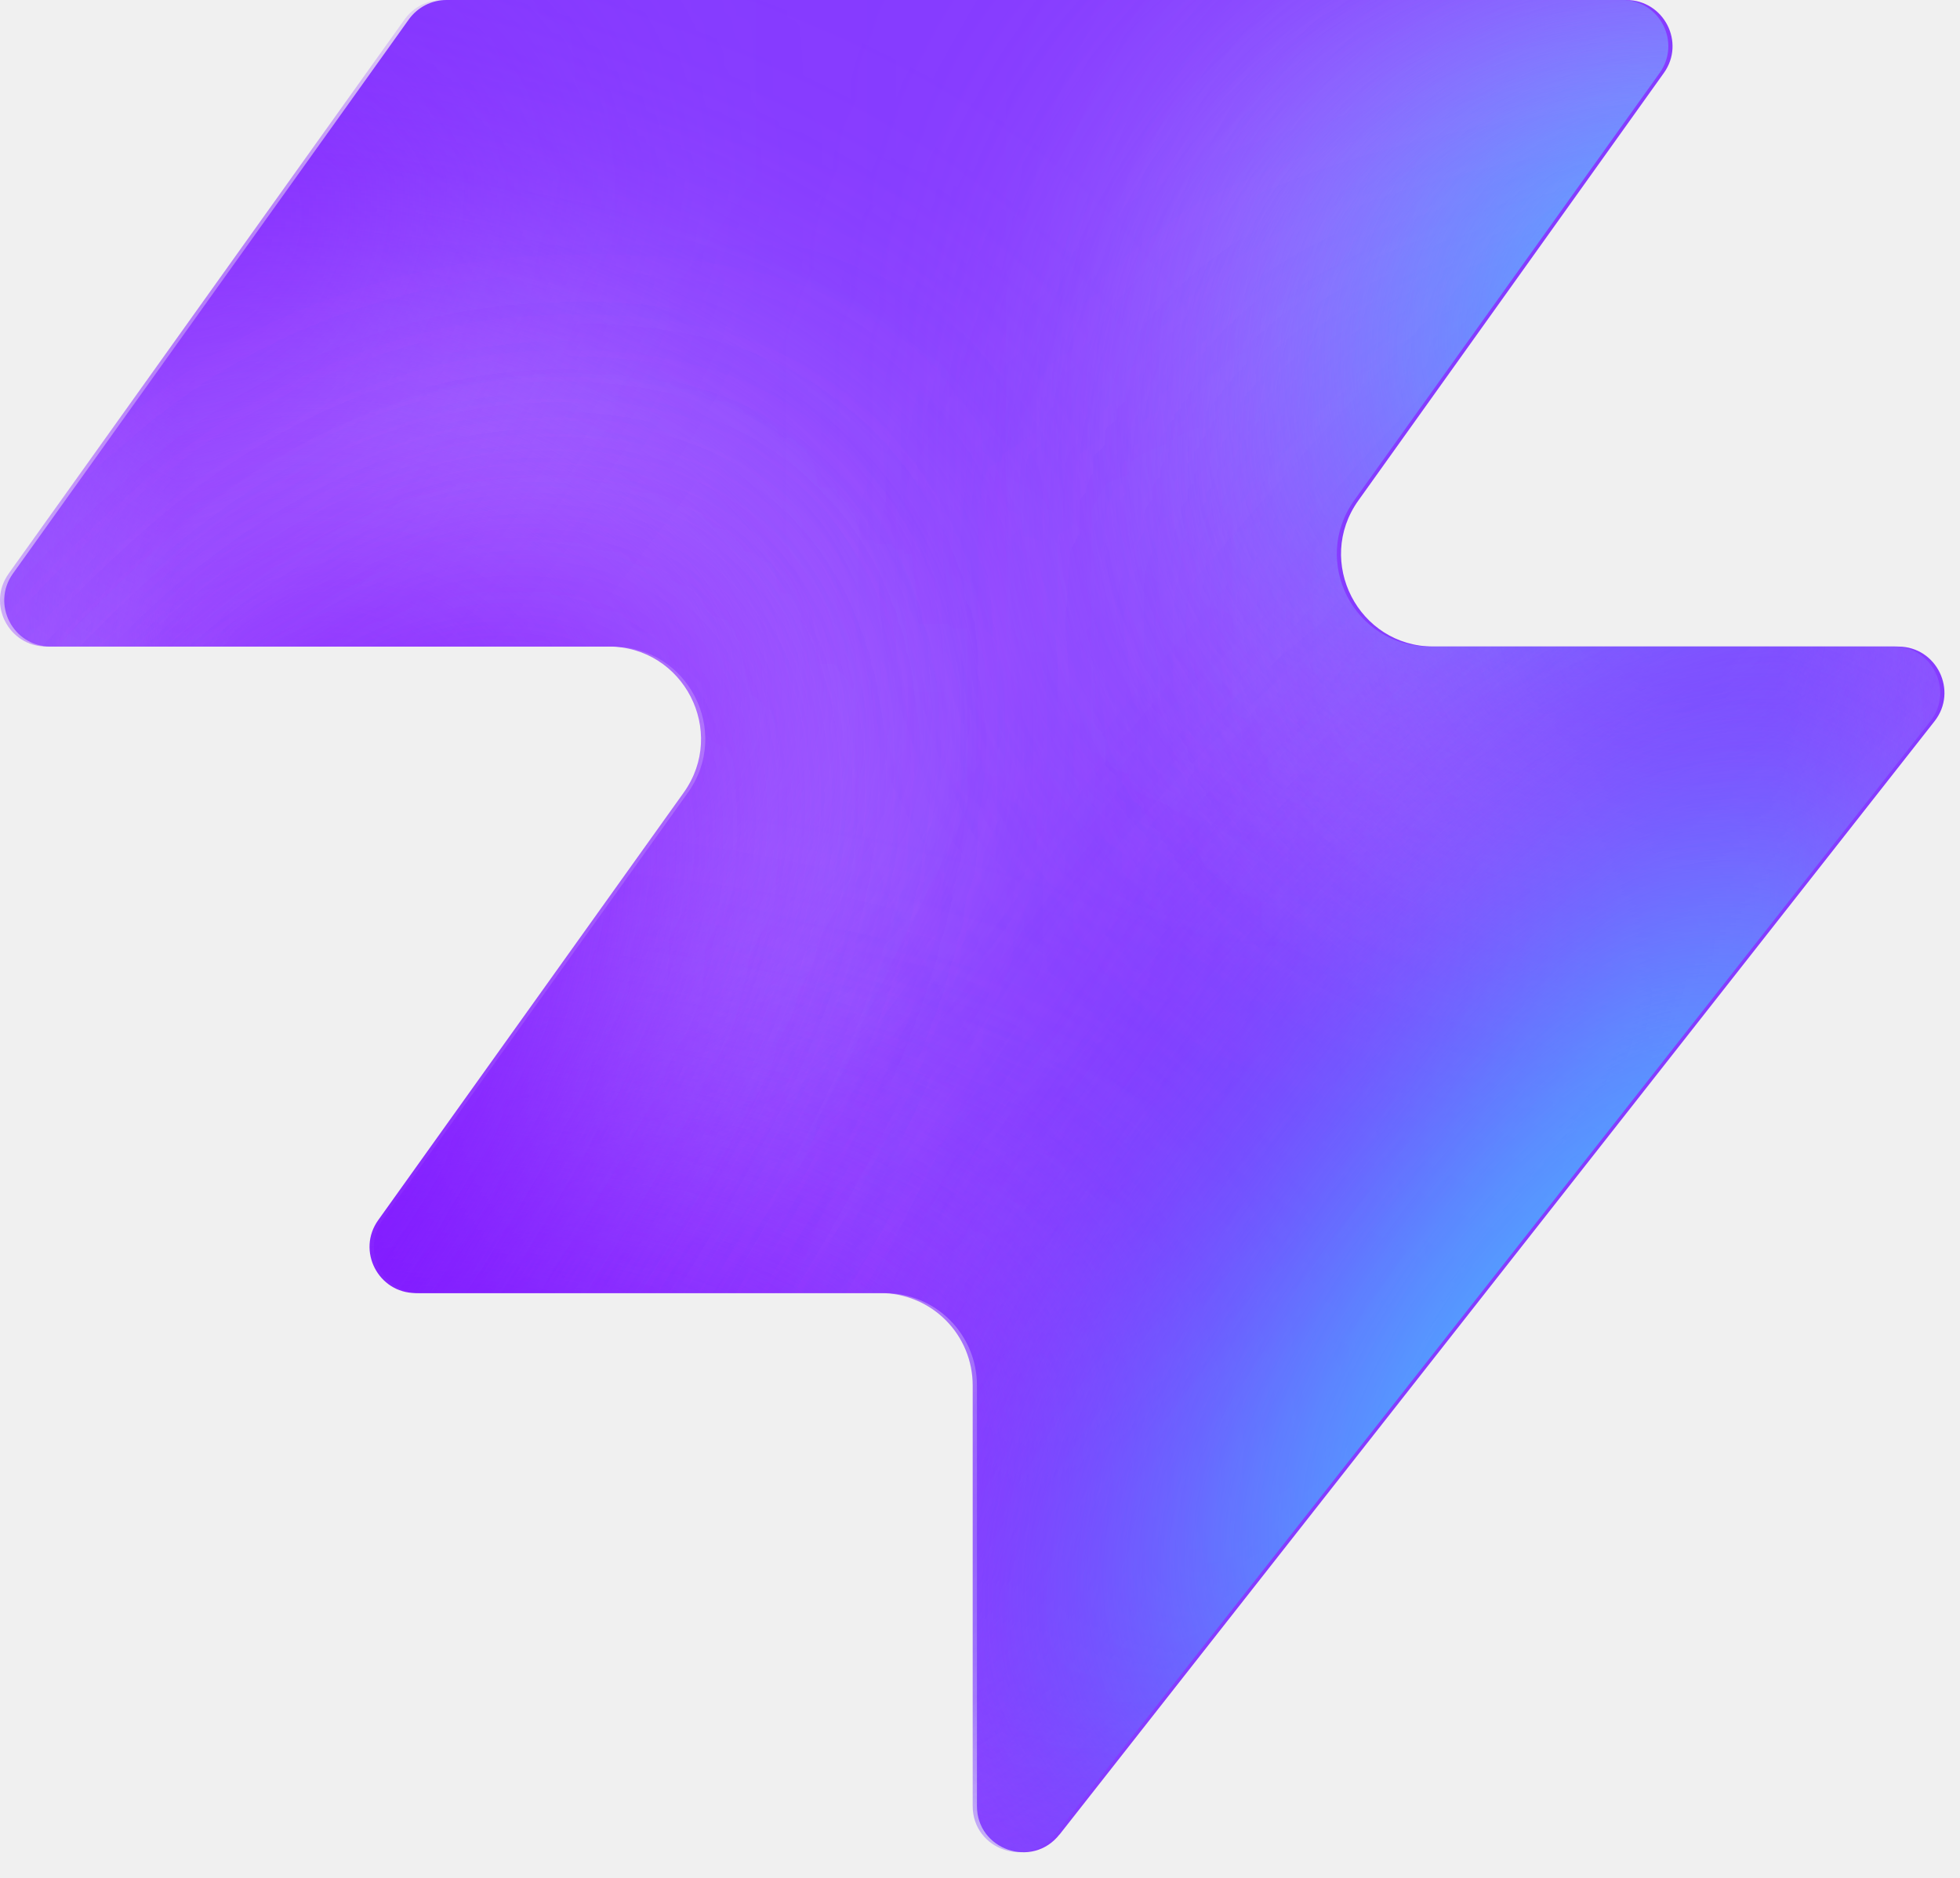
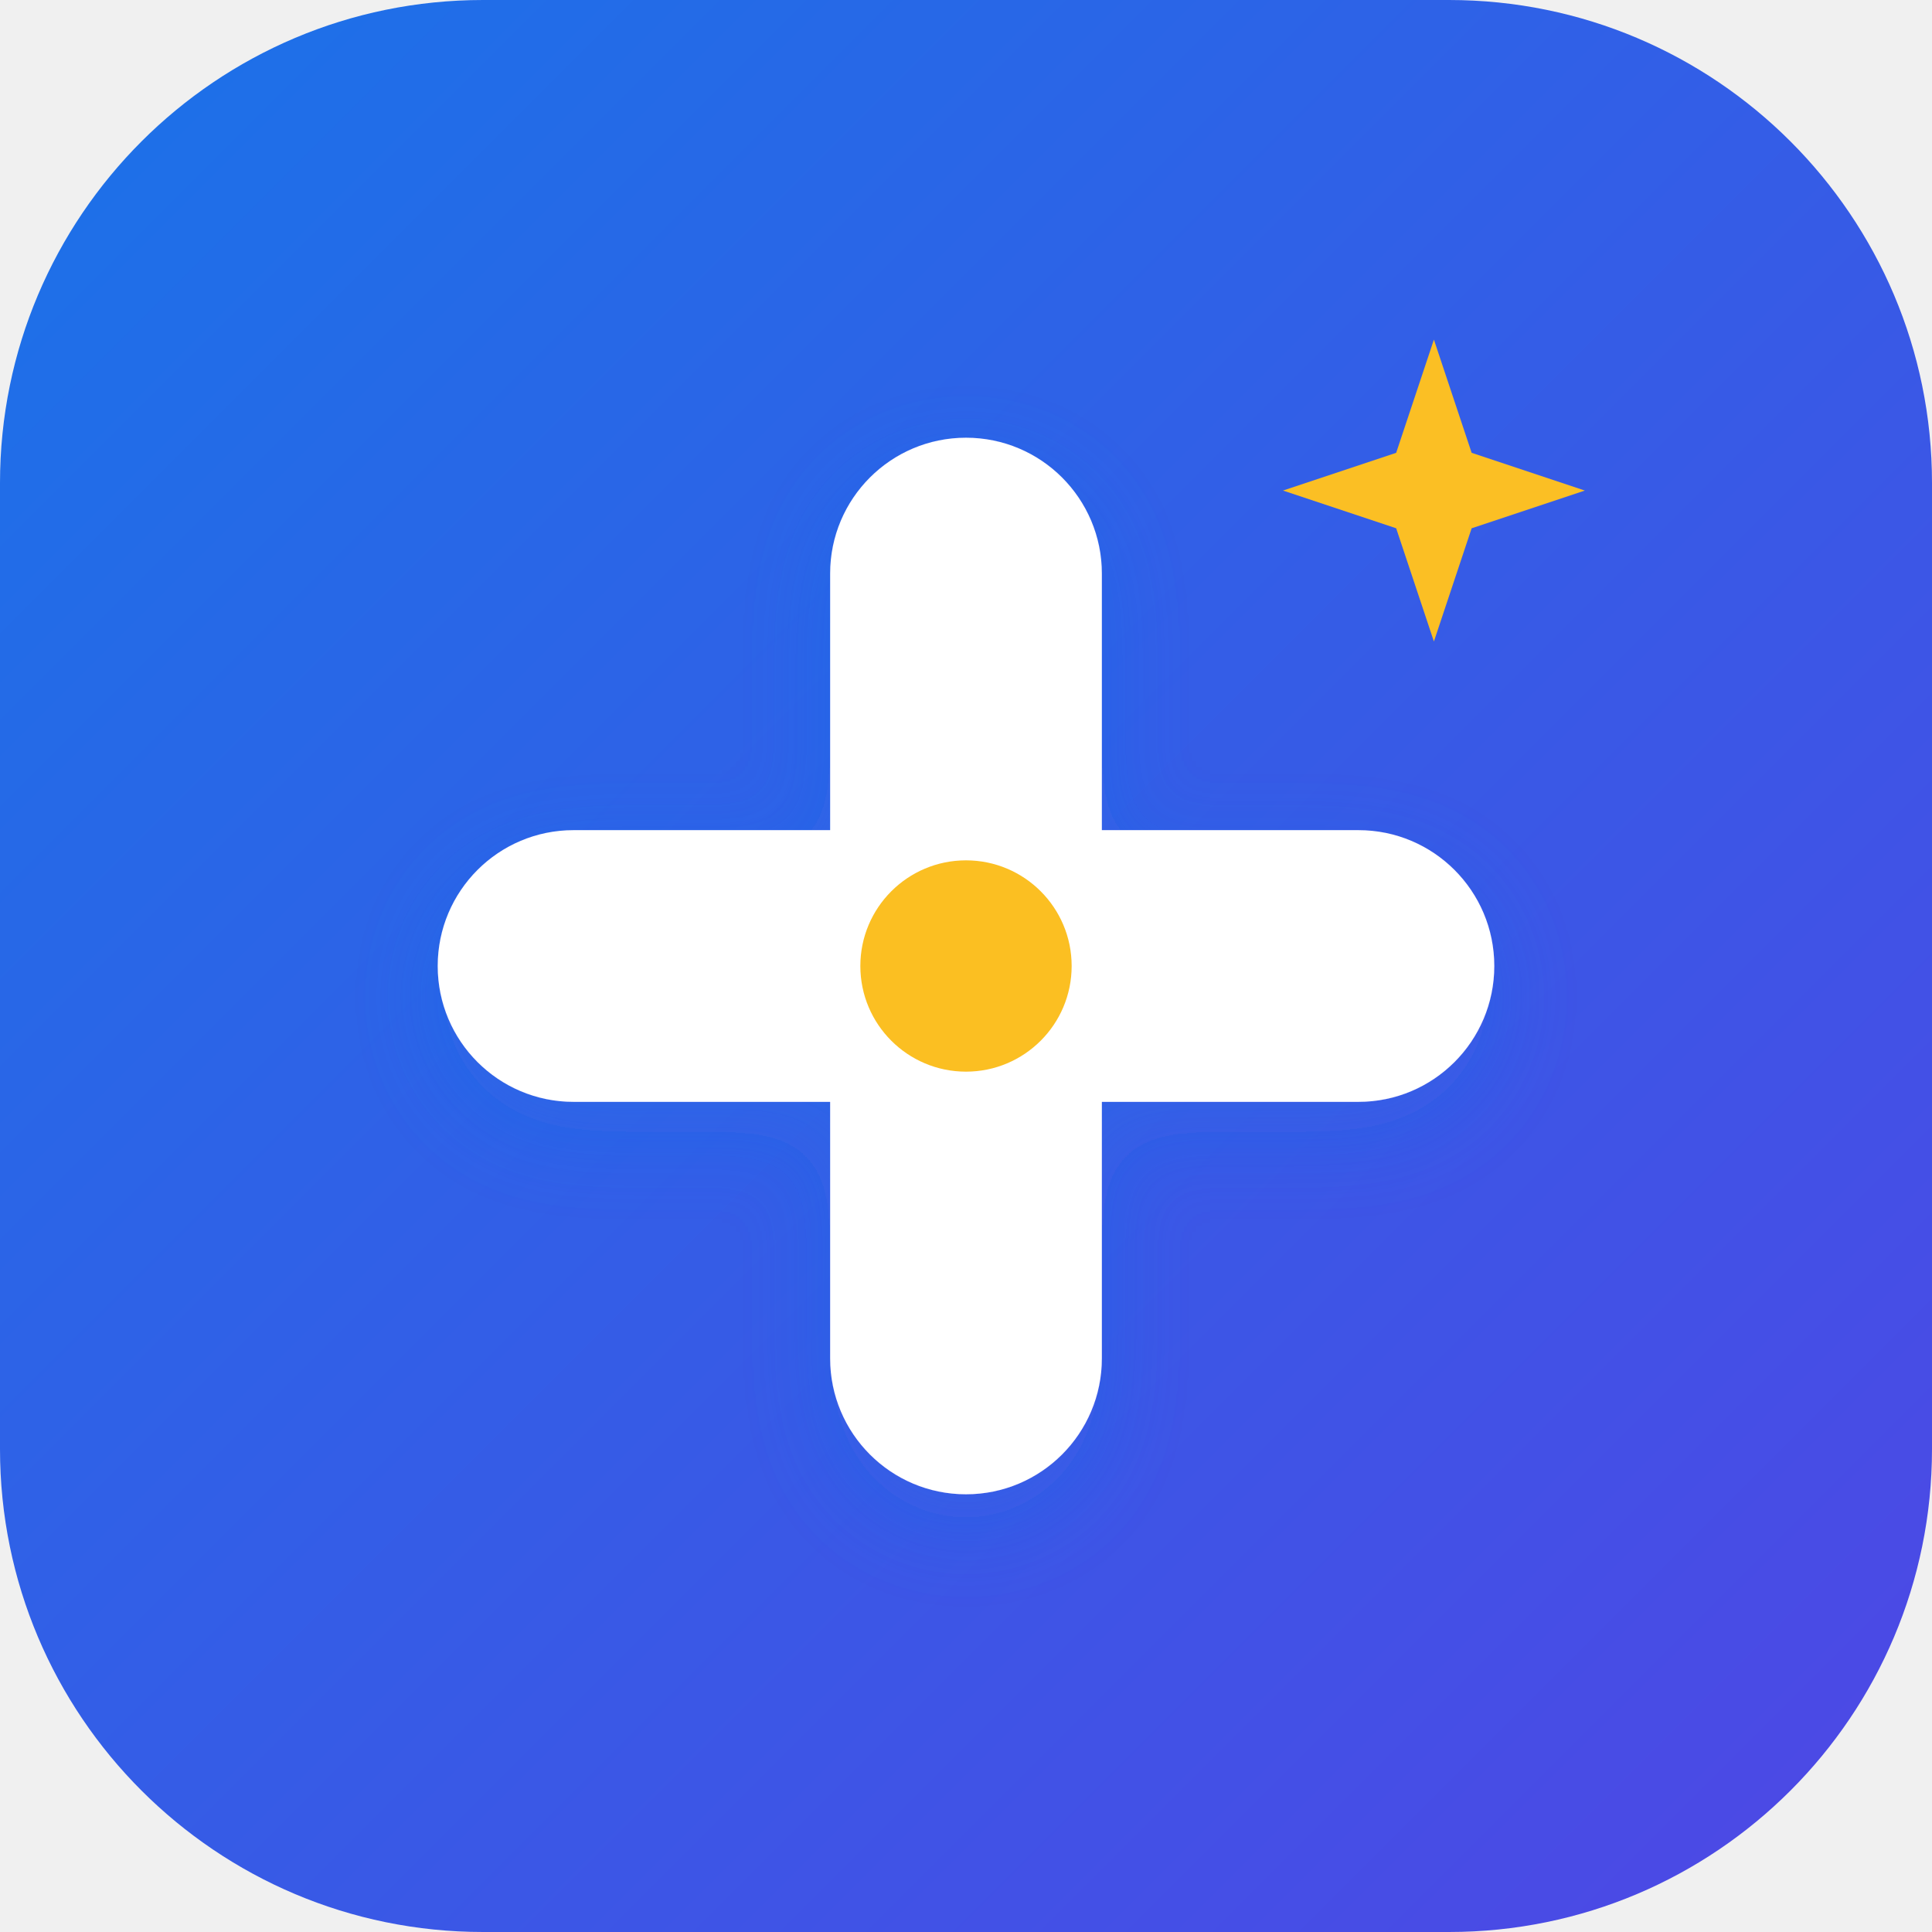
- <svg xmlns="http://www.w3.org/2000/svg" width="48" height="46" fill="none" viewBox="0 0 48 46">
-   <path fill="#863bff" d="M25.946 44.938c-.664.845-2.021.375-2.021-.698V33.937a2.26 2.26 0 0 0-2.262-2.262H10.287c-.92 0-1.456-1.04-.92-1.788l7.48-10.471c1.07-1.497 0-3.578-1.842-3.578H1.237c-.92 0-1.456-1.04-.92-1.788L10.013.474c.214-.297.556-.474.92-.474h28.894c.92 0 1.456 1.04.92 1.788l-7.48 10.471c-1.07 1.498 0 3.579 1.842 3.579h11.377c.943 0 1.473 1.088.89 1.83L25.947 44.94z" style="fill:#863bff;fill:color(display-p3 .525 .23 1);fill-opacity:1" />
-   <mask id="a" width="48" height="46" x="0" y="0" maskUnits="userSpaceOnUse" style="mask-type:alpha">
-     <path fill="#000" d="M25.842 44.938c-.664.844-2.021.375-2.021-.698V33.937a2.26 2.26 0 0 0-2.262-2.262H10.183c-.92 0-1.456-1.04-.92-1.788l7.48-10.471c1.07-1.498 0-3.579-1.842-3.579H1.133c-.92 0-1.456-1.04-.92-1.787L9.91.473c.214-.297.556-.474.92-.474h28.894c.92 0 1.456 1.04.92 1.788l-7.48 10.471c-1.07 1.498 0 3.578 1.842 3.578h11.377c.943 0 1.473 1.088.89 1.832L25.843 44.94z" style="fill:#000;fill-opacity:1" />
-   </mask>
-   <g mask="url(#a)">
-     <g filter="url(#b)">
-       <ellipse cx="5.508" cy="14.704" fill="#ede6ff" rx="5.508" ry="14.704" style="fill:#ede6ff;fill:color(display-p3 .927 .903 1);fill-opacity:1" transform="matrix(.00324 1 1 -.00324 -4.47 31.516)" />
-     </g>
-     <g filter="url(#c)">
-       <ellipse cx="10.399" cy="29.851" fill="#ede6ff" rx="10.399" ry="29.851" style="fill:#ede6ff;fill:color(display-p3 .927 .903 1);fill-opacity:1" transform="matrix(.00324 1 1 -.00324 -39.328 7.883)" />
-     </g>
-     <g filter="url(#d)">
-       <ellipse cx="5.508" cy="30.487" fill="#7e14ff" rx="5.508" ry="30.487" style="fill:#7e14ff;fill:color(display-p3 .492 .077 1);fill-opacity:1" transform="rotate(89.814 -25.913 -14.639)scale(1 -1)" />
-     </g>
-     <g filter="url(#e)">
-       <ellipse cx="5.508" cy="30.599" fill="#7e14ff" rx="5.508" ry="30.599" style="fill:#7e14ff;fill:color(display-p3 .492 .077 1);fill-opacity:1" transform="rotate(89.814 -32.644 -3.334)scale(1 -1)" />
-     </g>
-     <g filter="url(#f)">
-       <ellipse cx="5.508" cy="30.599" fill="#7e14ff" rx="5.508" ry="30.599" style="fill:#7e14ff;fill:color(display-p3 .492 .077 1);fill-opacity:1" transform="matrix(.00324 1 1 -.00324 -34.34 30.47)" />
-     </g>
-     <g filter="url(#g)">
-       <ellipse cx="14.072" cy="22.078" fill="#ede6ff" rx="14.072" ry="22.078" style="fill:#ede6ff;fill:color(display-p3 .927 .903 1);fill-opacity:1" transform="rotate(93.35 24.506 48.493)scale(-1 1)" />
-     </g>
-     <g filter="url(#h)">
-       <ellipse cx="3.47" cy="21.501" fill="#7e14ff" rx="3.47" ry="21.501" style="fill:#7e14ff;fill:color(display-p3 .492 .077 1);fill-opacity:1" transform="rotate(89.009 28.708 47.59)scale(-1 1)" />
-     </g>
-     <g filter="url(#i)">
-       <ellipse cx="3.47" cy="21.501" fill="#7e14ff" rx="3.47" ry="21.501" style="fill:#7e14ff;fill:color(display-p3 .492 .077 1);fill-opacity:1" transform="rotate(89.009 28.708 47.59)scale(-1 1)" />
-     </g>
-     <g filter="url(#j)">
-       <ellipse cx=".387" cy="8.972" fill="#7e14ff" rx="4.407" ry="29.108" style="fill:#7e14ff;fill:color(display-p3 .492 .077 1);fill-opacity:1" transform="rotate(39.51 .387 8.972)" />
-     </g>
-     <g filter="url(#k)">
-       <ellipse cx="47.523" cy="-6.092" fill="#7e14ff" rx="4.407" ry="29.108" style="fill:#7e14ff;fill:color(display-p3 .492 .077 1);fill-opacity:1" transform="rotate(37.892 47.523 -6.092)" />
-     </g>
-     <g filter="url(#l)">
-       <ellipse cx="41.412" cy="6.333" fill="#47bfff" rx="5.971" ry="9.665" style="fill:#47bfff;fill:color(display-p3 .28 .748 1);fill-opacity:1" transform="rotate(37.892 41.412 6.333)" />
-     </g>
-     <g filter="url(#m)">
-       <ellipse cx="-1.879" cy="38.332" fill="#7e14ff" rx="4.407" ry="29.108" style="fill:#7e14ff;fill:color(display-p3 .492 .077 1);fill-opacity:1" transform="rotate(37.892 -1.88 38.332)" />
-     </g>
-     <g filter="url(#n)">
-       <ellipse cx="-1.879" cy="38.332" fill="#7e14ff" rx="4.407" ry="29.108" style="fill:#7e14ff;fill:color(display-p3 .492 .077 1);fill-opacity:1" transform="rotate(37.892 -1.88 38.332)" />
-     </g>
-     <g filter="url(#o)">
-       <ellipse cx="35.651" cy="29.907" fill="#7e14ff" rx="4.407" ry="29.108" style="fill:#7e14ff;fill:color(display-p3 .492 .077 1);fill-opacity:1" transform="rotate(37.892 35.651 29.907)" />
-     </g>
-     <g filter="url(#p)">
-       <ellipse cx="38.418" cy="32.4" fill="#47bfff" rx="5.971" ry="15.297" style="fill:#47bfff;fill:color(display-p3 .28 .748 1);fill-opacity:1" transform="rotate(37.892 38.418 32.4)" />
-     </g>
-   </g>
+ <svg xmlns="http://www.w3.org/2000/svg" viewBox="0 0 512 512">
  <defs>
-     <filter id="b" width="60.045" height="41.654" x="-19.77" y="16.149" color-interpolation-filters="sRGB" filterUnits="userSpaceOnUse">
-       <feFlood flood-opacity="0" result="BackgroundImageFix" />
-       <feBlend in="SourceGraphic" in2="BackgroundImageFix" result="shape" />
-       <feGaussianBlur result="effect1_foregroundBlur_2002_17158" stdDeviation="7.659" />
-     </filter>
-     <filter id="c" width="90.34" height="51.437" x="-54.613" y="-7.533" color-interpolation-filters="sRGB" filterUnits="userSpaceOnUse">
-       <feFlood flood-opacity="0" result="BackgroundImageFix" />
-       <feBlend in="SourceGraphic" in2="BackgroundImageFix" result="shape" />
-       <feGaussianBlur result="effect1_foregroundBlur_2002_17158" stdDeviation="7.659" />
-     </filter>
-     <filter id="d" width="79.355" height="29.4" x="-49.64" y="2.03" color-interpolation-filters="sRGB" filterUnits="userSpaceOnUse">
-       <feFlood flood-opacity="0" result="BackgroundImageFix" />
-       <feBlend in="SourceGraphic" in2="BackgroundImageFix" result="shape" />
-       <feGaussianBlur result="effect1_foregroundBlur_2002_17158" stdDeviation="4.596" />
-     </filter>
-     <filter id="e" width="79.579" height="29.4" x="-45.045" y="20.029" color-interpolation-filters="sRGB" filterUnits="userSpaceOnUse">
-       <feFlood flood-opacity="0" result="BackgroundImageFix" />
-       <feBlend in="SourceGraphic" in2="BackgroundImageFix" result="shape" />
-       <feGaussianBlur result="effect1_foregroundBlur_2002_17158" stdDeviation="4.596" />
-     </filter>
-     <filter id="f" width="79.579" height="29.4" x="-43.513" y="21.178" color-interpolation-filters="sRGB" filterUnits="userSpaceOnUse">
-       <feFlood flood-opacity="0" result="BackgroundImageFix" />
-       <feBlend in="SourceGraphic" in2="BackgroundImageFix" result="shape" />
-       <feGaussianBlur result="effect1_foregroundBlur_2002_17158" stdDeviation="4.596" />
-     </filter>
-     <filter id="g" width="74.749" height="58.852" x="15.756" y="-17.901" color-interpolation-filters="sRGB" filterUnits="userSpaceOnUse">
-       <feFlood flood-opacity="0" result="BackgroundImageFix" />
-       <feBlend in="SourceGraphic" in2="BackgroundImageFix" result="shape" />
-       <feGaussianBlur result="effect1_foregroundBlur_2002_17158" stdDeviation="7.659" />
-     </filter>
-     <filter id="h" width="61.377" height="25.362" x="23.548" y="2.284" color-interpolation-filters="sRGB" filterUnits="userSpaceOnUse">
-       <feFlood flood-opacity="0" result="BackgroundImageFix" />
-       <feBlend in="SourceGraphic" in2="BackgroundImageFix" result="shape" />
-       <feGaussianBlur result="effect1_foregroundBlur_2002_17158" stdDeviation="4.596" />
-     </filter>
-     <filter id="i" width="61.377" height="25.362" x="23.548" y="2.284" color-interpolation-filters="sRGB" filterUnits="userSpaceOnUse">
-       <feFlood flood-opacity="0" result="BackgroundImageFix" />
-       <feBlend in="SourceGraphic" in2="BackgroundImageFix" result="shape" />
-       <feGaussianBlur result="effect1_foregroundBlur_2002_17158" stdDeviation="4.596" />
-     </filter>
-     <filter id="j" width="56.045" height="63.649" x="-27.636" y="-22.853" color-interpolation-filters="sRGB" filterUnits="userSpaceOnUse">
-       <feFlood flood-opacity="0" result="BackgroundImageFix" />
-       <feBlend in="SourceGraphic" in2="BackgroundImageFix" result="shape" />
-       <feGaussianBlur result="effect1_foregroundBlur_2002_17158" stdDeviation="4.596" />
-     </filter>
-     <filter id="k" width="54.814" height="64.646" x="20.116" y="-38.415" color-interpolation-filters="sRGB" filterUnits="userSpaceOnUse">
-       <feFlood flood-opacity="0" result="BackgroundImageFix" />
-       <feBlend in="SourceGraphic" in2="BackgroundImageFix" result="shape" />
-       <feGaussianBlur result="effect1_foregroundBlur_2002_17158" stdDeviation="4.596" />
-     </filter>
-     <filter id="l" width="33.541" height="35.313" x="24.641" y="-11.323" color-interpolation-filters="sRGB" filterUnits="userSpaceOnUse">
-       <feFlood flood-opacity="0" result="BackgroundImageFix" />
-       <feBlend in="SourceGraphic" in2="BackgroundImageFix" result="shape" />
-       <feGaussianBlur result="effect1_foregroundBlur_2002_17158" stdDeviation="4.596" />
-     </filter>
-     <filter id="m" width="54.814" height="64.646" x="-29.286" y="6.009" color-interpolation-filters="sRGB" filterUnits="userSpaceOnUse">
-       <feFlood flood-opacity="0" result="BackgroundImageFix" />
-       <feBlend in="SourceGraphic" in2="BackgroundImageFix" result="shape" />
-       <feGaussianBlur result="effect1_foregroundBlur_2002_17158" stdDeviation="4.596" />
-     </filter>
-     <filter id="n" width="54.814" height="64.646" x="-29.286" y="6.009" color-interpolation-filters="sRGB" filterUnits="userSpaceOnUse">
-       <feFlood flood-opacity="0" result="BackgroundImageFix" />
-       <feBlend in="SourceGraphic" in2="BackgroundImageFix" result="shape" />
-       <feGaussianBlur result="effect1_foregroundBlur_2002_17158" stdDeviation="4.596" />
-     </filter>
-     <filter id="o" width="54.814" height="64.646" x="8.244" y="-2.416" color-interpolation-filters="sRGB" filterUnits="userSpaceOnUse">
-       <feFlood flood-opacity="0" result="BackgroundImageFix" />
-       <feBlend in="SourceGraphic" in2="BackgroundImageFix" result="shape" />
-       <feGaussianBlur result="effect1_foregroundBlur_2002_17158" stdDeviation="4.596" />
-     </filter>
-     <filter id="p" width="39.409" height="43.623" x="18.713" y="10.588" color-interpolation-filters="sRGB" filterUnits="userSpaceOnUse">
-       <feFlood flood-opacity="0" result="BackgroundImageFix" />
-       <feBlend in="SourceGraphic" in2="BackgroundImageFix" result="shape" />
-       <feGaussianBlur result="effect1_foregroundBlur_2002_17158" stdDeviation="4.596" />
+     <linearGradient id="luminaGrad" x1="0%" y1="0%" x2="100%" y2="100%">
+       <stop offset="0%" stop-color="#1A73E8" />
+       <stop offset="100%" stop-color="#4F46E5" />
+     </linearGradient>
+     <filter id="glow" x="-20%" y="-20%" width="140%" height="140%">
+       <feDropShadow dx="0" dy="8" stdDeviation="12" flood-color="#1A73E8" flood-opacity="0.35" />
    </filter>
  </defs>
+   <rect width="512" height="512" rx="128" fill="url(#luminaGrad)" />
+   <g filter="url(#glow)">
+     <rect x="220" y="116" width="72" height="280" rx="36" fill="#FFFFFF" />
+     <rect x="116" y="220" width="280" height="72" rx="36" fill="#FFFFFF" />
+     <circle cx="256" cy="256" r="28" fill="#FBBF24" />
+   </g>
+   <path d="M380 90 L390 120 L420 130 L390 140 L380 170 L370 140 L340 130 L370 120 Z" fill="#FBBF24" />
</svg>
